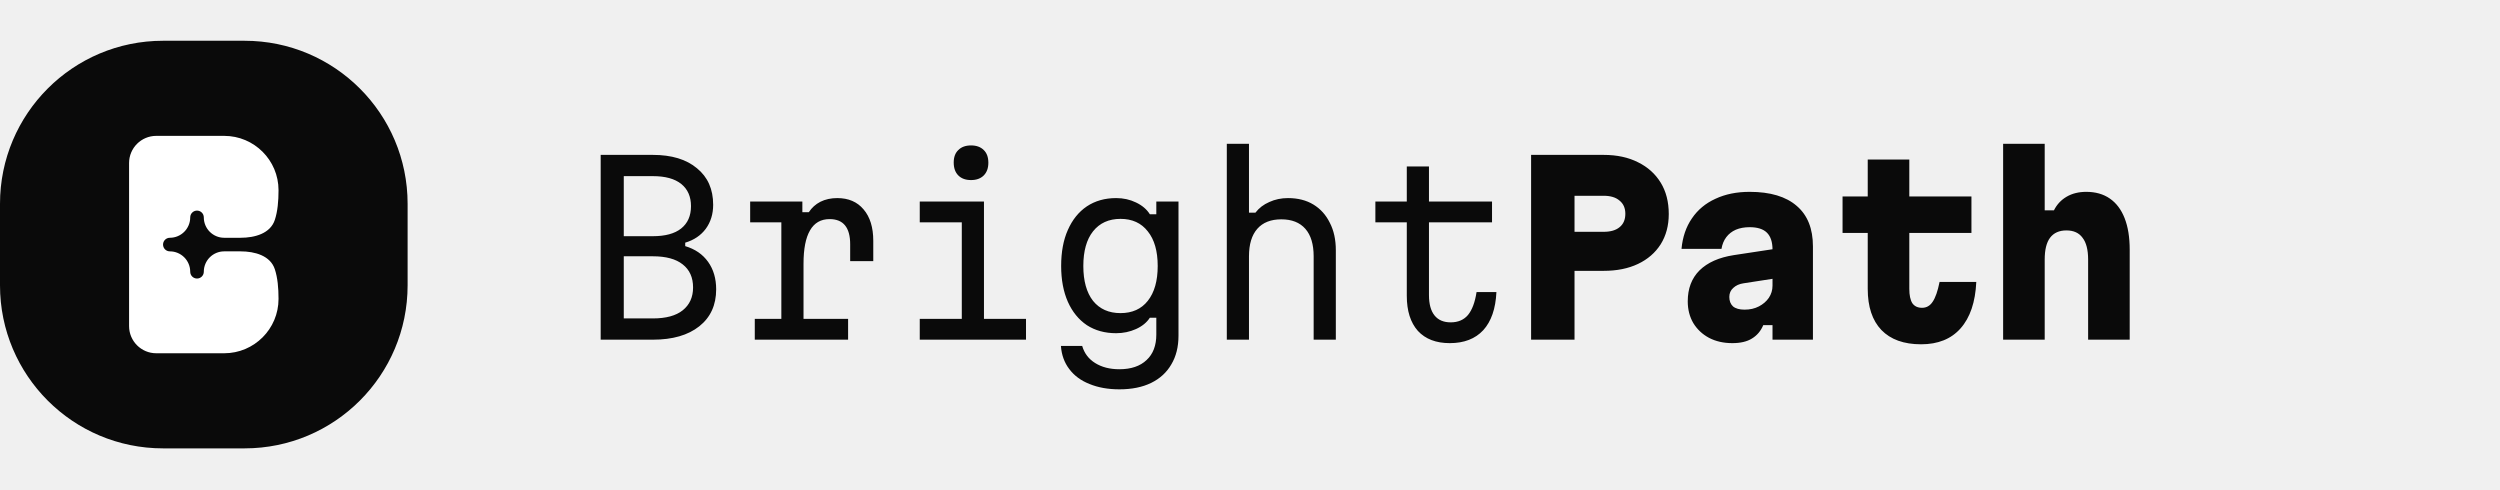
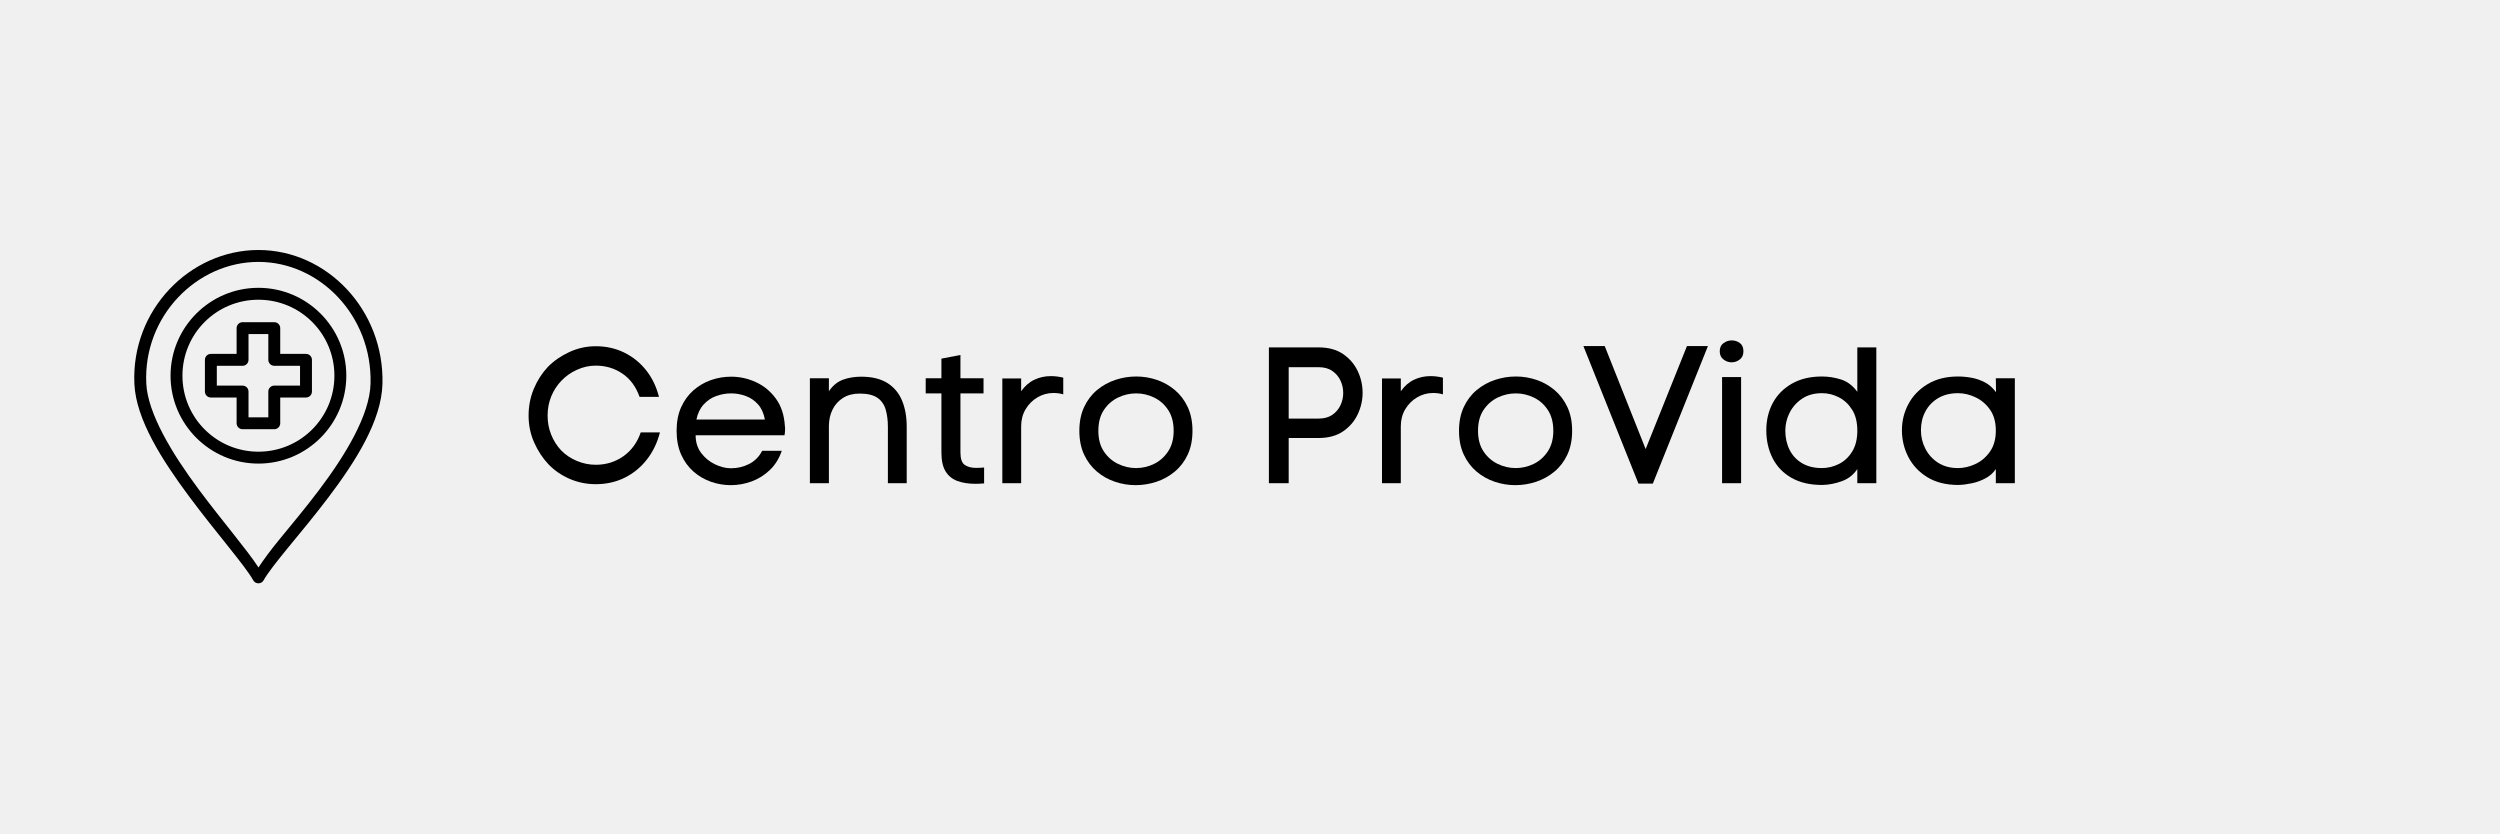
- <svg xmlns="http://www.w3.org/2000/svg" width="184" height="36" viewBox="0 0 184 36" fill="none">
-   <rect y="3" width="30" height="30" rx="12" fill="#0A0A0A" />
-   <path d="M11.5 10H16.5C18.709 10 20.5 11.791 20.5 14C20.5 14.805 20.434 15.555 20.228 16.182C19.9 17.185 18.759 17.5 17.704 17.5H16.5C15.672 17.5 15 16.828 15 16C15 15.724 14.776 15.5 14.5 15.5C14.224 15.5 14 15.724 14 16C14 16.828 13.328 17.5 12.5 17.5C12.224 17.5 12 17.724 12 18C12 18.276 12.224 18.5 12.5 18.5C13.328 18.5 14 19.172 14 20C14 20.276 14.224 20.5 14.5 20.5C14.776 20.5 15 20.276 15 20C15 19.172 15.672 18.5 16.5 18.5H17.704C18.759 18.5 19.9 18.815 20.228 19.818C20.434 20.445 20.5 21.195 20.5 22C20.5 24.209 18.709 26 16.5 26H11.5C10.395 26 9.5 25.105 9.5 24V12C9.5 10.895 10.395 10 11.5 10Z" fill="white" />
-   <path d="M44.21 25V11.4H48.052C49.435 11.4 50.517 11.729 51.299 12.386C52.092 13.032 52.489 13.927 52.489 15.072C52.489 15.752 52.308 16.341 51.945 16.84C51.582 17.327 51.078 17.667 50.432 17.86V18.115C51.157 18.33 51.718 18.716 52.115 19.271C52.512 19.826 52.71 20.501 52.71 21.294C52.71 22.45 52.296 23.357 51.469 24.014C50.642 24.671 49.503 25 48.052 25H44.21ZM45.91 23.436H48.052C49.015 23.436 49.746 23.238 50.245 22.841C50.755 22.433 51.01 21.872 51.01 21.158C51.01 20.421 50.755 19.855 50.245 19.458C49.746 19.061 49.015 18.863 48.052 18.863H45.91V23.436ZM45.91 17.384H48.052C48.959 17.384 49.65 17.197 50.126 16.823C50.613 16.438 50.857 15.888 50.857 15.174C50.857 14.471 50.619 13.927 50.143 13.542C49.667 13.157 48.97 12.964 48.052 12.964H45.91V17.384ZM55.212 14.834H59.054V15.616H59.53C59.746 15.287 60.029 15.032 60.38 14.851C60.743 14.67 61.157 14.579 61.621 14.579C62.449 14.579 63.095 14.857 63.559 15.412C64.035 15.967 64.273 16.738 64.273 17.724V19.22H62.573V17.979C62.573 16.744 62.069 16.126 61.06 16.126C60.414 16.126 59.933 16.404 59.615 16.959C59.298 17.503 59.139 18.319 59.139 19.407V23.47H62.42V25H55.552V23.47H57.507V16.364H55.212V14.834ZM67.694 14.834H72.42V23.47H75.514V25H67.694V23.47H70.788V16.364H67.694V14.834ZM71.468 13.253C71.071 13.253 70.759 13.14 70.533 12.913C70.306 12.686 70.193 12.369 70.193 11.961C70.193 11.564 70.306 11.258 70.533 11.043C70.759 10.816 71.071 10.703 71.468 10.703C71.864 10.703 72.176 10.816 72.403 11.043C72.629 11.258 72.743 11.57 72.743 11.978C72.743 12.375 72.629 12.686 72.403 12.913C72.176 13.14 71.864 13.253 71.468 13.253ZM86.737 24.711C86.737 25.527 86.561 26.23 86.21 26.819C85.87 27.408 85.377 27.862 84.731 28.179C84.085 28.496 83.303 28.655 82.385 28.655C81.558 28.655 80.827 28.525 80.192 28.264C79.557 28.015 79.059 27.646 78.696 27.159C78.333 26.683 78.129 26.116 78.084 25.459H79.648C79.807 26.003 80.124 26.422 80.6 26.717C81.087 27.023 81.682 27.176 82.385 27.176C83.246 27.176 83.915 26.949 84.391 26.496C84.867 26.054 85.105 25.431 85.105 24.626V23.385H84.629C84.402 23.736 84.062 24.014 83.609 24.218C83.156 24.422 82.668 24.524 82.147 24.524C81.32 24.524 80.6 24.326 79.988 23.929C79.387 23.521 78.923 22.949 78.594 22.212C78.265 21.464 78.101 20.586 78.101 19.577C78.101 18.546 78.265 17.662 78.594 16.925C78.923 16.177 79.387 15.599 79.988 15.191C80.6 14.783 81.32 14.579 82.147 14.579C82.68 14.579 83.167 14.687 83.609 14.902C84.062 15.117 84.402 15.406 84.629 15.769H85.105V14.834H86.737V24.711ZM79.733 19.577C79.733 20.676 79.971 21.532 80.447 22.144C80.934 22.745 81.609 23.045 82.47 23.045C83.331 23.045 84 22.745 84.476 22.144C84.963 21.532 85.207 20.676 85.207 19.577C85.207 18.478 84.963 17.628 84.476 17.027C84 16.415 83.331 16.109 82.47 16.109C81.609 16.109 80.934 16.415 80.447 17.027C79.971 17.628 79.733 18.478 79.733 19.577ZM90.293 25V10.584H91.925V15.65H92.401C92.662 15.31 93.002 15.049 93.421 14.868C93.841 14.675 94.3 14.579 94.798 14.579C95.524 14.579 96.147 14.738 96.668 15.055C97.19 15.372 97.592 15.82 97.875 16.398C98.17 16.965 98.317 17.639 98.317 18.421V25H96.685V18.863C96.685 17.979 96.481 17.305 96.073 16.84C95.665 16.375 95.076 16.143 94.305 16.143C93.535 16.143 92.945 16.375 92.537 16.84C92.129 17.305 91.925 17.979 91.925 18.863V25H90.293ZM105.172 12.25V14.834H109.813V16.364H105.172V21.719C105.172 22.376 105.308 22.875 105.58 23.215C105.852 23.555 106.248 23.725 106.77 23.725C107.314 23.725 107.739 23.544 108.045 23.181C108.351 22.807 108.56 22.246 108.674 21.498H110.136C110.079 22.722 109.756 23.657 109.167 24.303C108.577 24.938 107.756 25.255 106.702 25.255C105.693 25.255 104.911 24.955 104.356 24.354C103.812 23.742 103.54 22.881 103.54 21.77V16.364H101.228V14.834H103.54V12.25H105.172ZM112.689 25V11.4H118.027C119.002 11.4 119.846 11.581 120.56 11.944C121.274 12.295 121.829 12.794 122.226 13.44C122.623 14.086 122.821 14.857 122.821 15.752C122.821 16.602 122.623 17.344 122.226 17.979C121.829 18.602 121.274 19.084 120.56 19.424C119.846 19.764 119.002 19.934 118.027 19.934H115.885V25H112.689ZM115.885 17.061H118.027C118.537 17.061 118.928 16.948 119.2 16.721C119.483 16.494 119.625 16.166 119.625 15.735C119.625 15.316 119.483 14.993 119.2 14.766C118.928 14.528 118.537 14.409 118.027 14.409H115.885V17.061ZM130.627 18.319V20.495L128.315 20.852C128.009 20.897 127.76 21.011 127.567 21.192C127.375 21.362 127.278 21.583 127.278 21.855C127.278 22.15 127.369 22.382 127.55 22.552C127.743 22.711 128.026 22.79 128.4 22.79C128.797 22.79 129.148 22.711 129.454 22.552C129.76 22.393 130.004 22.184 130.185 21.923C130.367 21.651 130.457 21.351 130.457 21.022V18.37C130.457 17.815 130.321 17.401 130.049 17.129C129.777 16.857 129.352 16.721 128.774 16.721C128.389 16.721 128.049 16.783 127.754 16.908C127.471 17.033 127.239 17.214 127.057 17.452C126.876 17.69 126.757 17.979 126.7 18.319H123.759C123.839 17.446 124.094 16.698 124.524 16.075C124.955 15.44 125.533 14.959 126.258 14.63C126.984 14.29 127.822 14.12 128.774 14.12C130.293 14.12 131.449 14.466 132.242 15.157C133.036 15.837 133.432 16.829 133.432 18.132V25H130.457V23.929H129.777C129.596 24.36 129.318 24.688 128.944 24.915C128.582 25.142 128.1 25.255 127.499 25.255C126.853 25.255 126.281 25.125 125.782 24.864C125.295 24.603 124.91 24.241 124.626 23.776C124.354 23.311 124.218 22.779 124.218 22.178C124.218 21.237 124.507 20.478 125.085 19.9C125.675 19.322 126.513 18.948 127.601 18.778L130.627 18.319ZM140.525 11.74V14.46H145.098V17.146H140.525V21.26C140.525 21.725 140.598 22.076 140.746 22.314C140.904 22.541 141.142 22.654 141.46 22.654C141.788 22.654 142.049 22.507 142.242 22.212C142.446 21.917 142.616 21.43 142.752 20.75H145.455C145.387 22.235 145.001 23.374 144.299 24.167C143.607 24.949 142.638 25.34 141.392 25.34C140.122 25.34 139.148 24.989 138.468 24.286C137.799 23.583 137.465 22.575 137.465 21.26V17.146H135.612V14.46H137.465V11.74H140.525ZM147.43 25V10.584H150.49V15.48H151.17C151.385 15.049 151.697 14.715 152.105 14.477C152.513 14.239 152.995 14.12 153.55 14.12C154.23 14.12 154.808 14.284 155.284 14.613C155.76 14.942 156.123 15.423 156.372 16.058C156.621 16.693 156.746 17.463 156.746 18.37V25H153.686V19.101C153.686 18.387 153.55 17.854 153.278 17.503C153.017 17.14 152.621 16.959 152.088 16.959C151.555 16.959 151.153 17.14 150.881 17.503C150.62 17.854 150.49 18.387 150.49 19.101V25H147.43Z" fill="#0A0A0A" />
+ <svg xmlns="http://www.w3.org/2000/svg" width="3000" zoomAndPan="magnify" viewBox="0 0 2250 750" height="1000" preserveAspectRatio="xMidYMid meet" version="1.0">
+   <defs>
+     <g />
+   </defs>
+   <path fill="#000000" d="M 232.578 225 C 170.746 225 117.797 279.227 120.957 345.66 C 122.469 377.461 145.699 413.812 170.059 446.609 C 194.422 479.41 220.605 509.078 227.891 522.238 C 228.363 523.09 229.02 523.766 229.855 524.258 C 230.695 524.754 231.602 525 232.578 525 C 233.551 525 234.457 524.754 235.297 524.258 C 236.137 523.766 236.793 523.09 237.266 522.238 C 240.875 515.711 249.414 504.898 259.992 492.008 C 270.566 479.121 283.238 463.961 295.504 447.73 C 320.027 415.27 343.316 378.781 344.211 345.555 C 345.988 279.195 294.406 225 232.578 225 Z M 232.578 235.715 C 288.133 235.715 335.121 284.594 333.496 345.266 C 332.738 373.496 311.066 409.359 286.953 441.273 C 274.898 457.23 262.328 472.262 251.703 485.207 C 243.195 495.578 237.512 503.344 232.629 510.707 C 221.703 493.93 200.309 469.359 178.66 440.219 C 154.668 407.918 132.934 371.91 131.66 345.16 C 128.785 284.676 177.023 235.715 232.578 235.715 Z M 232.578 235.715 " fill-opacity="1" fill-rule="nonzero" />
+   <path fill="#000000" d="M 232.578 259.035 C 188.957 259.035 153.488 294.508 153.488 338.129 C 153.488 381.75 188.957 417.23 232.578 417.23 C 276.199 417.23 311.68 381.75 311.68 338.129 C 311.68 294.508 276.199 259.035 232.578 259.035 Z M 232.578 269.75 C 270.406 269.75 300.965 300.297 300.965 338.129 C 300.965 375.957 270.406 406.516 232.578 406.516 C 194.746 406.516 164.199 375.957 164.199 338.129 C 164.199 300.297 194.746 269.75 232.578 269.75 Z M 232.578 269.75 " fill-opacity="1" fill-rule="nonzero" />
+   <path fill="#000000" d="M 218.305 289.965 C 217.953 289.965 217.605 290 217.262 290.07 C 216.914 290.137 216.582 290.238 216.254 290.375 C 215.93 290.508 215.621 290.672 215.328 290.867 C 215.039 291.062 214.766 291.285 214.52 291.535 C 214.27 291.785 214.047 292.055 213.852 292.348 C 213.656 292.641 213.492 292.949 213.355 293.273 C 213.223 293.598 213.121 293.934 213.051 294.277 C 212.984 294.621 212.949 294.973 212.949 295.324 L 212.949 318.5 L 189.773 318.5 C 189.422 318.5 189.074 318.535 188.727 318.602 C 188.383 318.672 188.047 318.773 187.723 318.906 C 187.398 319.043 187.09 319.207 186.797 319.402 C 186.504 319.598 186.234 319.82 185.984 320.066 C 185.734 320.316 185.516 320.586 185.32 320.879 C 185.125 321.172 184.957 321.48 184.824 321.805 C 184.688 322.133 184.586 322.465 184.52 322.812 C 184.449 323.156 184.414 323.504 184.414 323.855 L 184.414 352.398 C 184.414 352.75 184.449 353.102 184.52 353.445 C 184.586 353.789 184.688 354.125 184.824 354.449 C 184.957 354.773 185.125 355.082 185.32 355.375 C 185.516 355.668 185.734 355.938 185.984 356.188 C 186.234 356.438 186.504 356.66 186.797 356.855 C 187.09 357.051 187.398 357.215 187.723 357.348 C 188.047 357.484 188.383 357.586 188.727 357.652 C 189.074 357.723 189.422 357.758 189.773 357.758 L 212.949 357.758 L 212.949 380.941 C 212.949 381.293 212.984 381.645 213.051 381.988 C 213.121 382.332 213.223 382.668 213.355 382.992 C 213.492 383.316 213.656 383.625 213.852 383.918 C 214.047 384.211 214.27 384.48 214.52 384.73 C 214.766 384.98 215.039 385.203 215.328 385.398 C 215.621 385.594 215.93 385.758 216.254 385.891 C 216.582 386.027 216.914 386.129 217.262 386.195 C 217.605 386.266 217.953 386.301 218.305 386.301 L 246.848 386.301 C 247.199 386.301 247.551 386.266 247.895 386.195 C 248.238 386.129 248.574 386.027 248.898 385.891 C 249.223 385.758 249.531 385.594 249.824 385.398 C 250.117 385.203 250.387 384.98 250.637 384.73 C 250.887 384.48 251.109 384.211 251.305 383.918 C 251.5 383.625 251.664 383.316 251.797 382.992 C 251.934 382.668 252.035 382.332 252.102 381.988 C 252.172 381.645 252.207 381.293 252.207 380.941 L 252.207 357.758 L 275.395 357.758 C 275.746 357.758 276.094 357.723 276.438 357.652 C 276.781 357.586 277.117 357.484 277.441 357.348 C 277.77 357.215 278.078 357.051 278.367 356.855 C 278.66 356.66 278.934 356.438 279.18 356.188 C 279.43 355.938 279.652 355.668 279.848 355.375 C 280.043 355.082 280.207 354.773 280.344 354.449 C 280.477 354.125 280.578 353.789 280.648 353.445 C 280.715 353.102 280.75 352.75 280.75 352.398 L 280.75 323.855 C 280.75 323.504 280.715 323.156 280.648 322.812 C 280.578 322.465 280.477 322.133 280.344 321.805 C 280.207 321.48 280.043 321.172 279.848 320.879 C 279.652 320.586 279.43 320.316 279.18 320.066 C 278.934 319.82 278.66 319.598 278.367 319.402 C 278.078 319.207 277.77 319.043 277.441 318.906 C 277.117 318.773 276.781 318.672 276.438 318.602 C 276.094 318.535 275.746 318.5 275.395 318.5 L 252.207 318.5 L 252.207 295.324 C 252.207 294.973 252.172 294.621 252.102 294.277 C 252.035 293.934 251.934 293.598 251.797 293.273 C 251.664 292.949 251.5 292.641 251.305 292.348 C 251.109 292.055 250.887 291.785 250.637 291.535 C 250.387 291.285 250.117 291.062 249.824 290.867 C 249.531 290.672 249.223 290.508 248.898 290.375 C 248.574 290.238 248.238 290.137 247.895 290.07 C 247.551 290 247.199 289.965 246.848 289.965 Z M 223.664 300.68 L 241.492 300.68 L 241.492 323.855 C 241.492 324.207 241.527 324.555 241.594 324.902 C 241.664 325.246 241.766 325.582 241.898 325.906 C 242.035 326.23 242.199 326.539 242.395 326.832 C 242.59 327.125 242.812 327.395 243.062 327.645 C 243.309 327.895 243.582 328.113 243.875 328.309 C 244.164 328.504 244.473 328.672 244.801 328.805 C 245.125 328.941 245.461 329.043 245.805 329.109 C 246.148 329.18 246.496 329.215 246.848 329.215 L 270.035 329.215 L 270.035 347.043 L 246.848 347.043 C 246.496 347.043 246.148 347.078 245.805 347.145 C 245.461 347.215 245.125 347.316 244.801 347.449 C 244.473 347.586 244.164 347.75 243.875 347.945 C 243.582 348.141 243.309 348.363 243.062 348.613 C 242.812 348.859 242.59 349.133 242.395 349.422 C 242.199 349.715 242.035 350.023 241.898 350.348 C 241.766 350.676 241.664 351.008 241.594 351.355 C 241.527 351.699 241.492 352.047 241.492 352.398 L 241.492 375.586 L 223.664 375.586 L 223.664 352.398 C 223.664 352.047 223.629 351.699 223.559 351.355 C 223.492 351.008 223.391 350.676 223.254 350.348 C 223.121 350.023 222.957 349.715 222.762 349.422 C 222.566 349.133 222.344 348.859 222.094 348.613 C 221.844 348.363 221.574 348.141 221.281 347.945 C 220.988 347.75 220.68 347.586 220.355 347.449 C 220.031 347.316 219.695 347.215 219.352 347.145 C 219.008 347.078 218.656 347.043 218.305 347.043 L 195.129 347.043 L 195.129 329.215 L 218.305 329.215 C 218.656 329.215 219.008 329.18 219.352 329.109 C 219.695 329.043 220.031 328.941 220.355 328.805 C 220.68 328.672 220.988 328.504 221.281 328.309 C 221.574 328.113 221.844 327.895 222.094 327.645 C 222.344 327.395 222.566 327.125 222.762 326.832 C 222.957 326.539 223.121 326.23 223.254 325.906 C 223.391 325.582 223.492 325.246 223.559 324.902 C 223.629 324.555 223.664 324.207 223.664 323.855 Z M 223.664 300.68 " fill-opacity="1" fill-rule="nonzero" />
+   <g fill="#000000" fill-opacity="1">
+     <g transform="translate(468.9169, 434.8888)">
+       <g>
+         <path d="M 6.812 -60.766 C 6.812 -69.379 8.379 -77.441 11.516 -84.953 C 14.66 -92.461 18.852 -99.008 24.094 -104.594 C 29.445 -110.07 35.906 -114.555 43.469 -118.047 C 51.039 -121.535 58.961 -123.281 67.234 -123.281 C 76.547 -123.281 85.07 -121.391 92.812 -117.609 C 100.551 -113.828 107.129 -108.531 112.547 -101.719 C 117.961 -94.906 121.832 -86.898 124.156 -77.703 L 106.703 -77.703 C 103.441 -86.898 98.285 -93.883 91.234 -98.656 C 84.191 -103.438 76.191 -105.828 67.234 -105.828 C 61.41 -105.828 55.758 -104.57 50.281 -102.062 C 44.812 -99.562 40.16 -96.273 36.328 -92.203 C 32.484 -88.242 29.453 -83.586 27.234 -78.234 C 25.023 -72.879 23.922 -67.055 23.922 -60.766 C 23.922 -54.711 25 -49.008 27.156 -43.656 C 29.312 -38.301 32.305 -33.586 36.141 -29.516 C 39.984 -25.555 44.672 -22.41 50.203 -20.078 C 55.734 -17.754 61.41 -16.594 67.234 -16.594 C 76.547 -16.594 84.836 -19.148 92.109 -24.266 C 99.391 -29.391 104.602 -36.551 107.75 -45.75 L 125.031 -45.75 C 122.695 -36.551 118.797 -28.43 113.328 -21.391 C 107.859 -14.348 101.191 -8.875 93.328 -4.969 C 85.473 -1.07 76.773 0.875 67.234 0.875 C 58.961 0.875 51.129 -0.723 43.734 -3.922 C 36.348 -7.129 29.977 -11.523 24.625 -17.109 C 19.383 -22.703 15.102 -29.25 11.781 -36.75 C 8.469 -44.258 6.812 -52.266 6.812 -60.766 Z M 6.812 -60.766 " />
+       </g>
+     </g>
+   </g>
+   <g fill="#000000" fill-opacity="1">
+     <g transform="translate(600.5658, 434.8888)">
+       <g>
+         <path d="M 105.828 -51.344 C 105.941 -50.875 106 -50.406 106 -49.938 C 106 -49.477 106 -48.957 106 -48.375 C 106 -46.508 105.82 -44.758 105.469 -43.125 L 25.5 -43.125 C 25.5 -36.957 27.156 -31.66 30.469 -27.234 C 33.789 -22.816 37.926 -19.414 42.875 -17.031 C 47.82 -14.645 52.625 -13.453 57.281 -13.453 C 63.102 -13.453 68.547 -14.727 73.609 -17.281 C 78.672 -19.844 82.598 -23.801 85.391 -29.156 L 103.031 -29.156 C 100.695 -22.289 97.145 -16.555 92.375 -11.953 C 87.602 -7.359 82.16 -3.926 76.047 -1.656 C 69.93 0.613 63.617 1.75 57.109 1.75 C 51.047 1.75 45.102 0.734 39.281 -1.297 C 33.469 -3.336 28.234 -6.395 23.578 -10.469 C 18.922 -14.551 15.223 -19.645 12.484 -25.75 C 9.742 -31.863 8.375 -39 8.375 -47.156 C 8.375 -55.301 9.742 -62.398 12.484 -68.453 C 15.223 -74.504 18.922 -79.566 23.578 -83.641 C 28.234 -87.711 33.469 -90.77 39.281 -92.812 C 45.102 -94.852 51.16 -95.875 57.453 -95.875 C 65.254 -95.875 72.734 -94.211 79.891 -90.891 C 87.047 -87.578 93.008 -82.629 97.781 -76.047 C 102.562 -69.473 105.242 -61.238 105.828 -51.344 Z M 87.844 -57.281 C 86.789 -62.977 84.723 -67.547 81.641 -70.984 C 78.555 -74.422 74.891 -76.922 70.641 -78.484 C 66.391 -80.055 61.992 -80.844 57.453 -80.844 C 52.91 -80.844 48.457 -80.055 44.094 -78.484 C 39.727 -76.922 35.941 -74.391 32.734 -70.891 C 29.535 -67.398 27.352 -62.863 26.188 -57.281 Z M 87.844 -57.281 " />
+       </g>
+     </g>
+   </g>
+   <g fill="#000000" fill-opacity="1">
+     <g transform="translate(715.8022, 434.8888)">
+       <g>
+         <path d="M 30.203 -82.766 C 33.703 -87.891 37.926 -91.352 42.875 -93.156 C 47.82 -94.969 53.266 -95.875 59.203 -95.875 C 68.859 -95.875 76.68 -94.008 82.672 -90.281 C 88.672 -86.551 93.098 -81.312 95.953 -74.562 C 98.805 -67.812 100.234 -59.895 100.234 -50.812 L 100.234 0 L 83.297 0 L 83.297 -50.641 C 83.297 -56.578 82.625 -61.816 81.281 -66.359 C 79.945 -70.898 77.445 -74.422 73.781 -76.922 C 70.113 -79.422 64.844 -80.672 57.969 -80.672 C 52.031 -80.672 46.992 -79.359 42.859 -76.734 C 38.734 -74.117 35.594 -70.598 33.438 -66.172 C 31.281 -61.754 30.203 -56.812 30.203 -51.344 L 30.203 0 L 13.094 0 L 13.094 -94.469 L 30.203 -94.469 Z M 30.203 -82.766 " />
+       </g>
+     </g>
+   </g>
+   <g fill="#000000" fill-opacity="1">
+     <g transform="translate(828.9434, 434.8888)">
+       <g>
+         <path d="M 35.453 -94.469 L 56.234 -94.469 L 56.234 -80.844 L 35.453 -80.844 L 35.453 -27.594 C 35.453 -22 36.727 -18.301 39.281 -16.5 C 41.844 -14.695 45.281 -13.797 49.594 -13.797 C 50.645 -13.797 51.781 -13.82 53 -13.875 C 54.219 -13.938 55.469 -14.023 56.75 -14.141 L 56.75 0.172 C 55.352 0.285 54.016 0.375 52.734 0.438 C 51.453 0.5 50.172 0.531 48.891 0.531 C 42.723 0.531 37.336 -0.312 32.734 -2 C 28.141 -3.695 24.586 -6.582 22.078 -10.656 C 19.578 -14.727 18.328 -20.43 18.328 -27.766 L 18.328 -80.844 L 4.188 -80.844 L 4.188 -94.469 L 18.328 -94.469 L 18.328 -112.109 L 35.453 -115.422 Z M 35.453 -94.469 " />
+       </g>
+     </g>
+   </g>
+   <g fill="#000000" fill-opacity="1">
+     <g transform="translate(889.006, 434.8888)">
+       <g>
+         <path d="M 30.031 -82.766 C 33.406 -87.547 37.391 -91.008 41.984 -93.156 C 46.586 -95.312 51.508 -96.391 56.75 -96.391 C 58.613 -96.391 60.477 -96.27 62.344 -96.031 C 64.207 -95.801 66.066 -95.457 67.922 -95 L 67.922 -79.984 C 65.129 -80.797 62.223 -81.203 59.203 -81.203 C 53.961 -81.203 49.129 -79.891 44.703 -77.266 C 40.273 -74.648 36.723 -71.098 34.047 -66.609 C 31.367 -62.129 30.031 -56.984 30.031 -51.172 L 30.031 0 L 13.094 0 L 13.094 -94.297 L 30.031 -94.297 Z M 30.031 -82.766 " />
+       </g>
+     </g>
+   </g>
+   <g fill="#000000" fill-opacity="1">
+     <g transform="translate(962.3383, 434.8888)">
+       <g>
+         <path d="M 110.891 -47.156 C 110.891 -39 109.461 -31.863 106.609 -25.75 C 103.754 -19.645 99.879 -14.551 94.984 -10.469 C 90.098 -6.395 84.598 -3.336 78.484 -1.297 C 72.379 0.734 66.125 1.75 59.719 1.75 C 53.438 1.75 47.266 0.734 41.203 -1.297 C 35.148 -3.336 29.707 -6.395 24.875 -10.469 C 20.051 -14.551 16.211 -19.645 13.359 -25.75 C 10.504 -31.863 9.078 -39 9.078 -47.156 C 9.078 -55.301 10.504 -62.426 13.359 -68.531 C 16.211 -74.645 20.082 -79.738 24.969 -83.812 C 29.863 -87.895 35.363 -90.953 41.469 -92.984 C 47.582 -95.023 53.844 -96.047 60.25 -96.047 C 66.645 -96.047 72.844 -95.023 78.844 -92.984 C 84.844 -90.953 90.254 -87.895 95.078 -83.812 C 99.91 -79.738 103.754 -74.645 106.609 -68.531 C 109.461 -62.426 110.891 -55.301 110.891 -47.156 Z M 26.188 -47.156 C 26.188 -39.695 27.844 -33.492 31.156 -28.547 C 34.477 -23.598 38.727 -19.875 43.906 -17.375 C 49.094 -14.875 54.484 -13.625 60.078 -13.625 C 65.773 -13.625 71.188 -14.875 76.312 -17.375 C 81.438 -19.875 85.656 -23.625 88.969 -28.625 C 92.289 -33.633 93.953 -39.812 93.953 -47.156 C 93.953 -54.602 92.32 -60.828 89.062 -65.828 C 85.801 -70.836 81.578 -74.594 76.391 -77.094 C 71.211 -79.594 65.832 -80.844 60.25 -80.844 C 54.539 -80.844 49.094 -79.594 43.906 -77.094 C 38.727 -74.594 34.477 -70.867 31.156 -65.922 C 27.844 -60.973 26.188 -54.719 26.188 -47.156 Z M 26.188 -47.156 " />
+       </g>
+     </g>
+   </g>
+   <g fill="#000000" fill-opacity="1">
+     <g transform="translate(1083.511, 434.8888)">
+       <g />
+     </g>
+   </g>
+   <g fill="#000000" fill-opacity="1">
+     <g transform="translate(1126.987, 434.8888)">
+       <g>
+         <path d="M 59.719 -122.234 C 68.57 -122.234 75.906 -120.254 81.719 -116.297 C 87.539 -112.336 91.938 -107.242 94.906 -101.016 C 97.875 -94.785 99.359 -88.238 99.359 -81.375 C 99.359 -74.625 97.875 -68.133 94.906 -61.906 C 91.938 -55.676 87.539 -50.582 81.719 -46.625 C 75.906 -42.664 68.57 -40.688 59.719 -40.688 L 32.828 -40.688 L 32.828 0 L 15.016 0 L 15.016 -122.234 Z M 59.719 -58.156 C 64.727 -58.156 68.863 -59.285 72.125 -61.547 C 75.383 -63.816 77.828 -66.695 79.453 -70.188 C 81.086 -73.688 81.906 -77.359 81.906 -81.203 C 81.906 -85.16 81.086 -88.883 79.453 -92.375 C 77.828 -95.863 75.383 -98.742 72.125 -101.016 C 68.863 -103.285 64.727 -104.422 59.719 -104.422 L 32.828 -104.422 L 32.828 -58.156 Z M 59.719 -58.156 " />
+       </g>
+     </g>
+   </g>
+   <g fill="#000000" fill-opacity="1">
+     <g transform="translate(1230.7, 434.8888)">
+       <g>
+         <path d="M 30.031 -82.766 C 33.406 -87.547 37.391 -91.008 41.984 -93.156 C 46.586 -95.312 51.508 -96.391 56.75 -96.391 C 58.613 -96.391 60.477 -96.27 62.344 -96.031 C 64.207 -95.801 66.066 -95.457 67.922 -95 L 67.922 -79.984 C 65.129 -80.797 62.223 -81.203 59.203 -81.203 C 53.961 -81.203 49.129 -79.891 44.703 -77.266 C 40.273 -74.648 36.723 -71.098 34.047 -66.609 C 31.367 -62.129 30.031 -56.984 30.031 -51.172 L 30.031 0 L 13.094 0 L 13.094 -94.297 L 30.031 -94.297 Z M 30.031 -82.766 " />
+       </g>
+     </g>
+   </g>
+   <g fill="#000000" fill-opacity="1">
+     <g transform="translate(1304.032, 434.8888)">
+       <g>
+         <path d="M 110.891 -47.156 C 110.891 -39 109.461 -31.863 106.609 -25.75 C 103.754 -19.645 99.879 -14.551 94.984 -10.469 C 90.098 -6.395 84.598 -3.336 78.484 -1.297 C 72.379 0.734 66.125 1.75 59.719 1.75 C 53.438 1.75 47.266 0.734 41.203 -1.297 C 35.148 -3.336 29.707 -6.395 24.875 -10.469 C 20.051 -14.551 16.211 -19.645 13.359 -25.75 C 10.504 -31.863 9.078 -39 9.078 -47.156 C 9.078 -55.301 10.504 -62.426 13.359 -68.531 C 16.211 -74.645 20.082 -79.738 24.969 -83.812 C 29.863 -87.895 35.363 -90.953 41.469 -92.984 C 47.582 -95.023 53.844 -96.047 60.25 -96.047 C 66.645 -96.047 72.844 -95.023 78.844 -92.984 C 84.844 -90.953 90.254 -87.895 95.078 -83.812 C 99.91 -79.738 103.754 -74.645 106.609 -68.531 C 109.461 -62.426 110.891 -55.301 110.891 -47.156 Z M 26.188 -47.156 C 26.188 -39.695 27.844 -33.492 31.156 -28.547 C 34.477 -23.598 38.727 -19.875 43.906 -17.375 C 49.094 -14.875 54.484 -13.625 60.078 -13.625 C 65.773 -13.625 71.188 -14.875 76.312 -17.375 C 81.438 -19.875 85.656 -23.625 88.969 -28.625 C 92.289 -33.633 93.953 -39.812 93.953 -47.156 C 93.953 -54.602 92.32 -60.828 89.062 -65.828 C 85.801 -70.836 81.578 -74.594 76.391 -77.094 C 71.211 -79.594 65.832 -80.844 60.25 -80.844 C 54.539 -80.844 49.094 -79.594 43.906 -77.094 C 38.727 -74.594 34.477 -70.867 31.156 -65.922 C 27.844 -60.973 26.188 -54.719 26.188 -47.156 Z M 26.188 -47.156 " />
+       </g>
+     </g>
+   </g>
+   <g fill="#000000" fill-opacity="1">
+     <g transform="translate(1425.205, 434.8888)">
+       <g>
+         <path d="M 111.938 -123.453 L 62.344 0.344 L 49.422 0.344 L -0.172 -123.453 L 19.031 -123.453 L 55.875 -30.734 L 93.078 -123.453 Z M 111.938 -123.453 " />
+       </g>
+     </g>
+   </g>
+   <g fill="#000000" fill-opacity="1">
+     <g transform="translate(1535.727, 434.8888)">
+       <g>
+         <path d="M 12.047 -118.75 C 12.047 -122.008 13.18 -124.453 15.453 -126.078 C 17.723 -127.711 20.195 -128.531 22.875 -128.531 C 25.551 -128.531 27.969 -127.742 30.125 -126.172 C 32.281 -124.598 33.359 -122.125 33.359 -118.75 C 33.359 -115.488 32.25 -113.016 30.031 -111.328 C 27.82 -109.641 25.379 -108.797 22.703 -108.797 C 20.141 -108.797 17.723 -109.641 15.453 -111.328 C 13.18 -113.016 12.047 -115.488 12.047 -118.75 Z M 14.141 -95.516 L 14.141 0 L 31.266 0 L 31.266 -95.516 Z M 14.141 -95.516 " />
+       </g>
+     </g>
+   </g>
+   <g fill="#000000" fill-opacity="1">
+     <g transform="translate(1582.694, 434.8888)">
+       <g>
+         <path d="M 106 -122.234 L 106 0 L 88.891 0 L 88.891 -12.75 C 85.504 -7.625 80.875 -3.984 75 -1.828 C 69.125 0.316 63.219 1.453 57.281 1.578 C 46.332 1.578 37.102 -0.57 29.594 -4.875 C 22.082 -9.188 16.438 -15.066 12.656 -22.516 C 8.875 -29.973 6.984 -38.359 6.984 -47.672 C 6.984 -56.754 8.93 -64.93 12.828 -72.203 C 16.734 -79.484 22.441 -85.273 29.953 -89.578 C 37.461 -93.891 46.516 -96.047 57.109 -96.047 C 62.922 -96.047 68.648 -95.141 74.297 -93.328 C 79.941 -91.523 84.805 -87.832 88.891 -82.25 L 88.891 -122.234 Z M 88.891 -47.328 C 88.891 -54.891 87.344 -61.145 84.25 -66.094 C 81.164 -71.039 77.207 -74.766 72.375 -77.266 C 67.551 -79.773 62.461 -81.031 57.109 -81.031 C 50.117 -81.031 44.176 -79.398 39.281 -76.141 C 34.395 -72.879 30.641 -68.688 28.016 -63.562 C 25.398 -58.438 24.094 -53.023 24.094 -47.328 C 24.094 -40.922 25.375 -35.156 27.938 -30.031 C 30.5 -24.914 34.254 -20.898 39.203 -17.984 C 44.148 -15.078 50.055 -13.625 56.922 -13.625 C 62.273 -13.625 67.395 -14.844 72.281 -17.281 C 77.176 -19.727 81.164 -23.453 84.25 -28.453 C 87.344 -33.461 88.891 -39.754 88.891 -47.328 Z M 88.891 -47.328 " />
+       </g>
+     </g>
+   </g>
+   <g fill="#000000" fill-opacity="1">
+     <g transform="translate(1702.121, 434.8888)">
+       <g>
+         <path d="M 111.234 0 L 94.125 0 L 94.125 -12.75 C 91.914 -9.375 88.891 -6.633 85.047 -4.531 C 81.203 -2.438 77.125 -0.926 72.812 0 C 68.508 0.926 64.379 1.453 60.422 1.578 C 49.473 1.578 40.211 -0.719 32.641 -5.312 C 25.078 -9.914 19.348 -15.973 15.453 -23.484 C 11.555 -30.992 9.609 -39.055 9.609 -47.672 C 9.609 -56.172 11.586 -64.086 15.547 -71.422 C 19.504 -78.754 25.266 -84.691 32.828 -89.234 C 40.398 -93.773 49.484 -96.047 60.078 -96.047 C 64.035 -96.047 68.109 -95.664 72.297 -94.906 C 76.484 -94.156 80.5 -92.758 84.344 -90.719 C 88.188 -88.676 91.504 -85.738 94.297 -81.906 L 94.125 -94.469 L 111.234 -94.469 Z M 94.125 -47.328 C 94.125 -54.891 92.406 -61.145 88.969 -66.094 C 85.531 -71.039 81.191 -74.766 75.953 -77.266 C 70.723 -79.773 65.43 -81.031 60.078 -81.031 C 53.203 -81.031 47.258 -79.547 42.25 -76.578 C 37.25 -73.609 33.41 -69.617 30.734 -64.609 C 28.055 -59.609 26.719 -53.961 26.719 -47.672 C 26.719 -41.734 28.055 -36.172 30.734 -30.984 C 33.41 -25.805 37.223 -21.617 42.172 -18.422 C 47.117 -15.223 53.086 -13.625 60.078 -13.625 C 65.305 -13.625 70.539 -14.844 75.781 -17.281 C 81.02 -19.727 85.383 -23.453 88.875 -28.453 C 92.375 -33.461 94.125 -39.754 94.125 -47.328 Z M 94.125 -47.328 " />
+       </g>
+     </g>
+   </g>
</svg>
